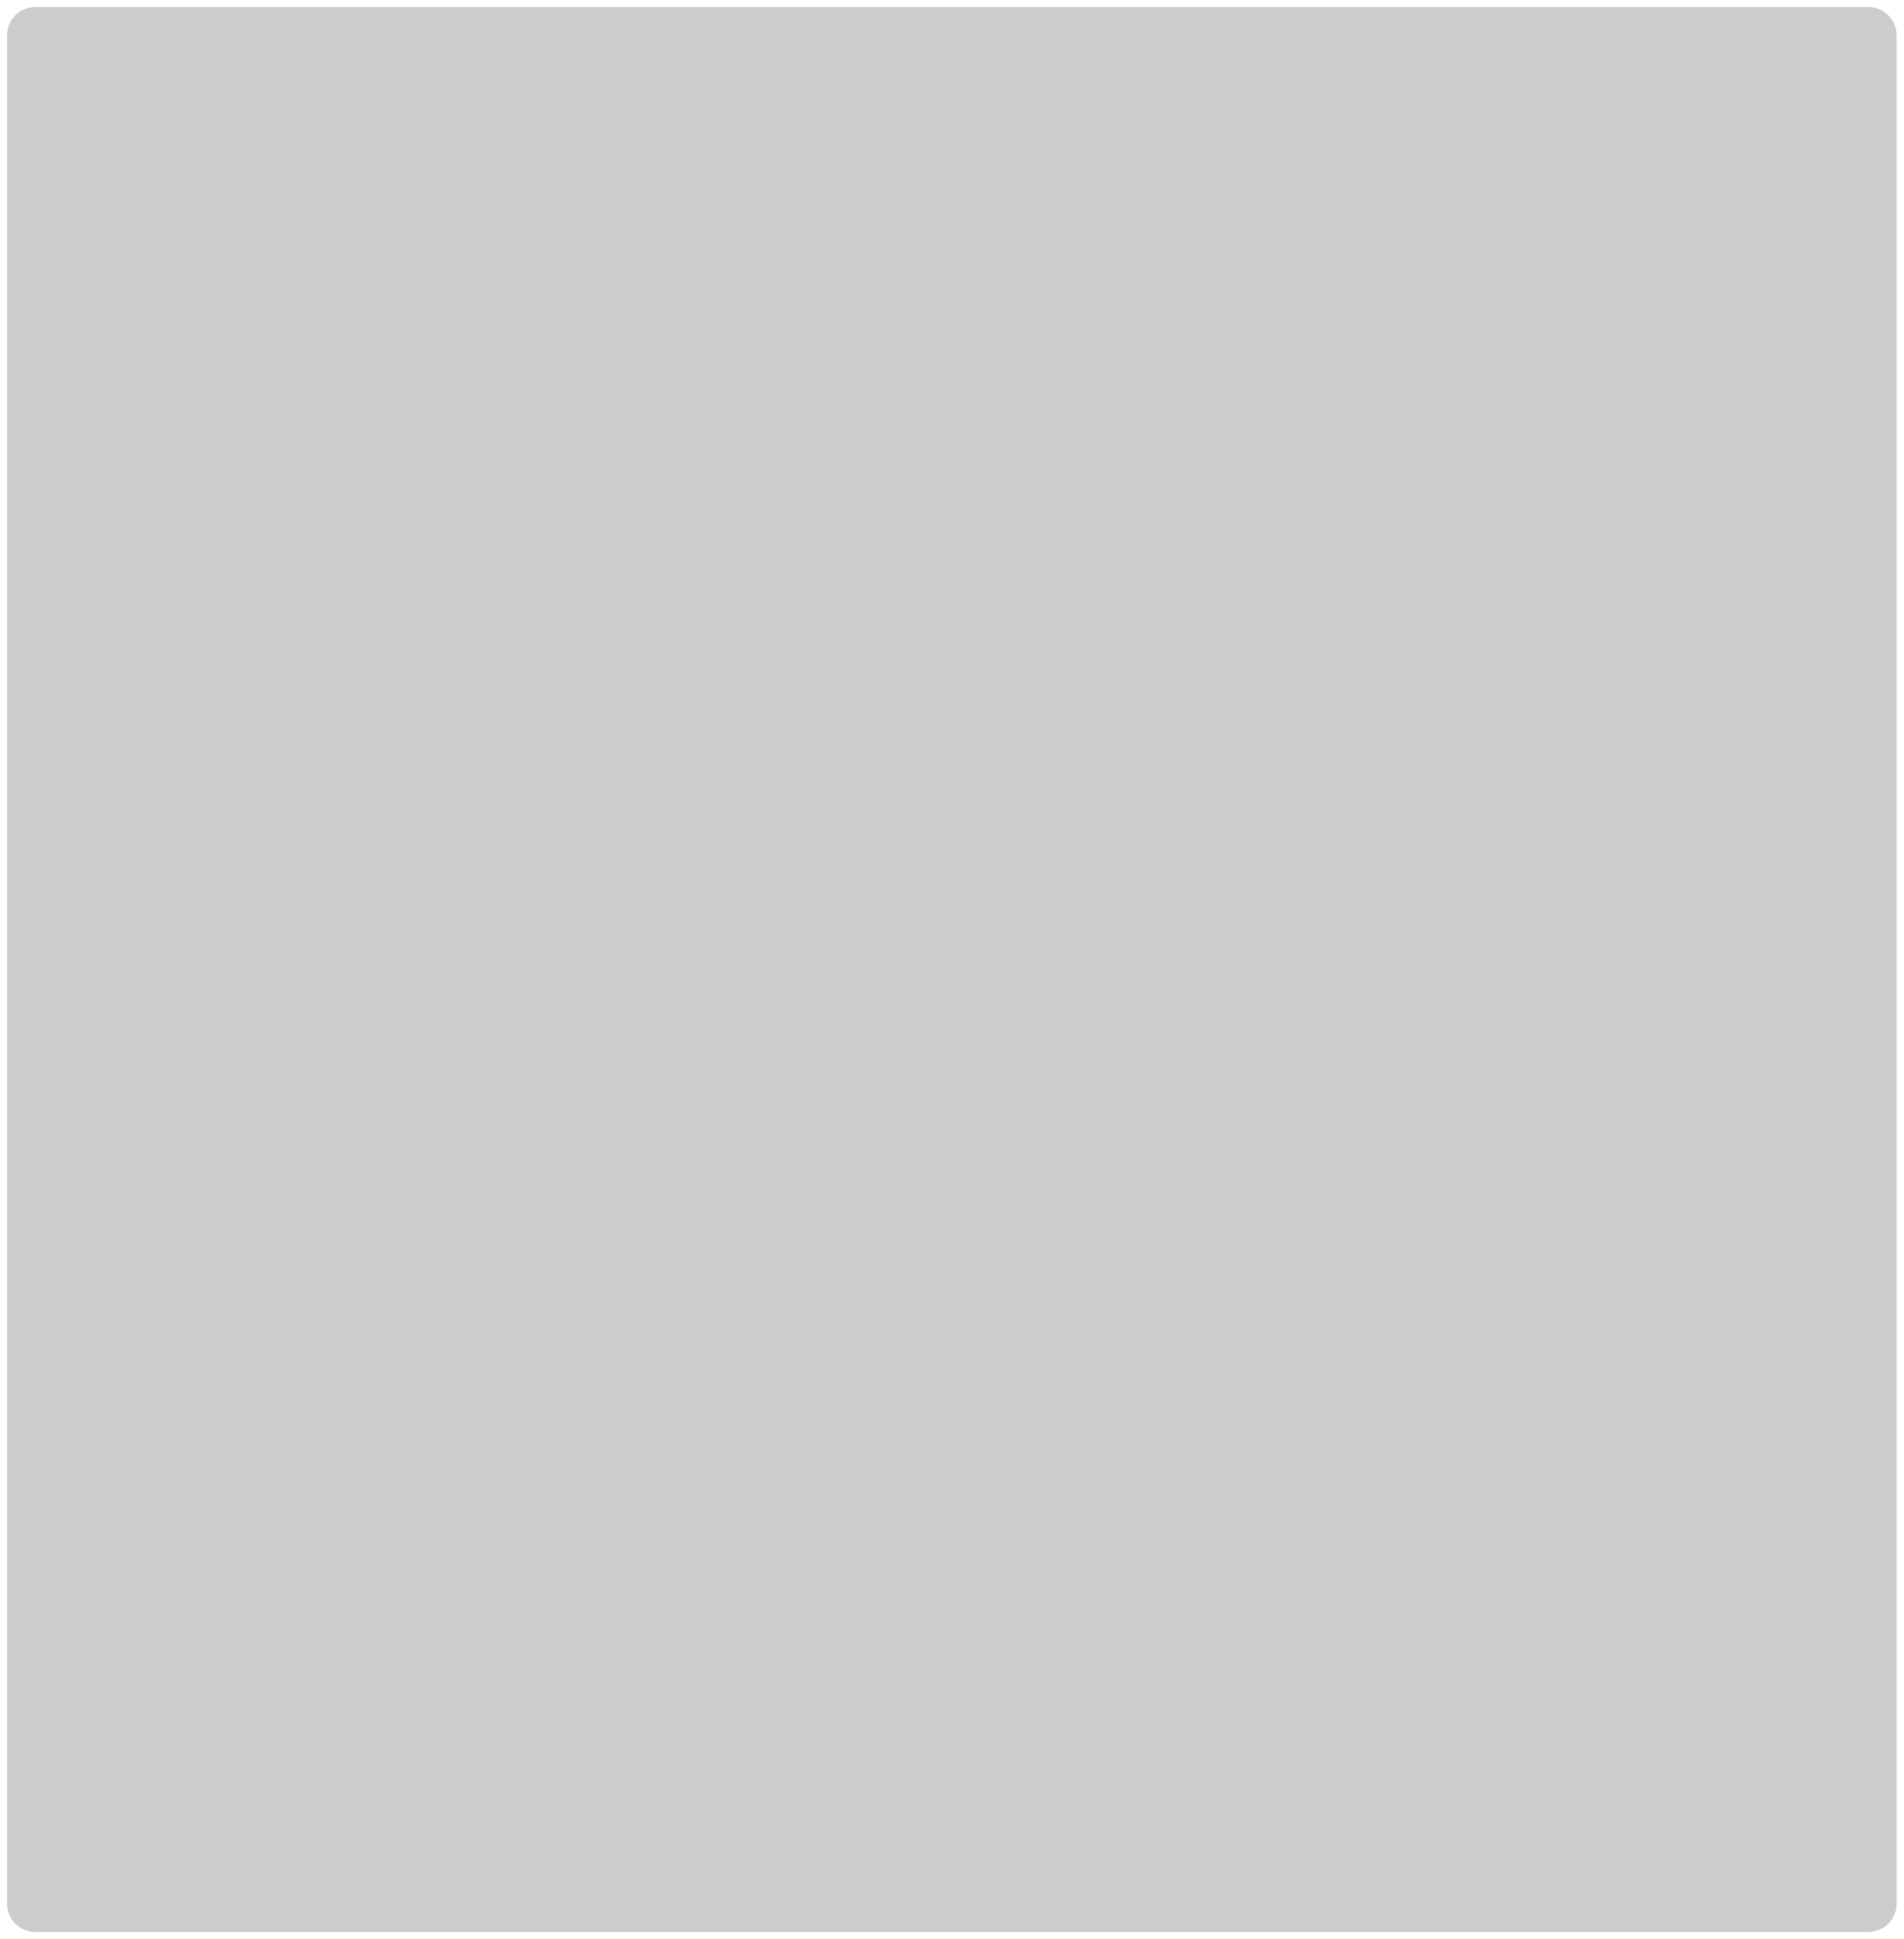
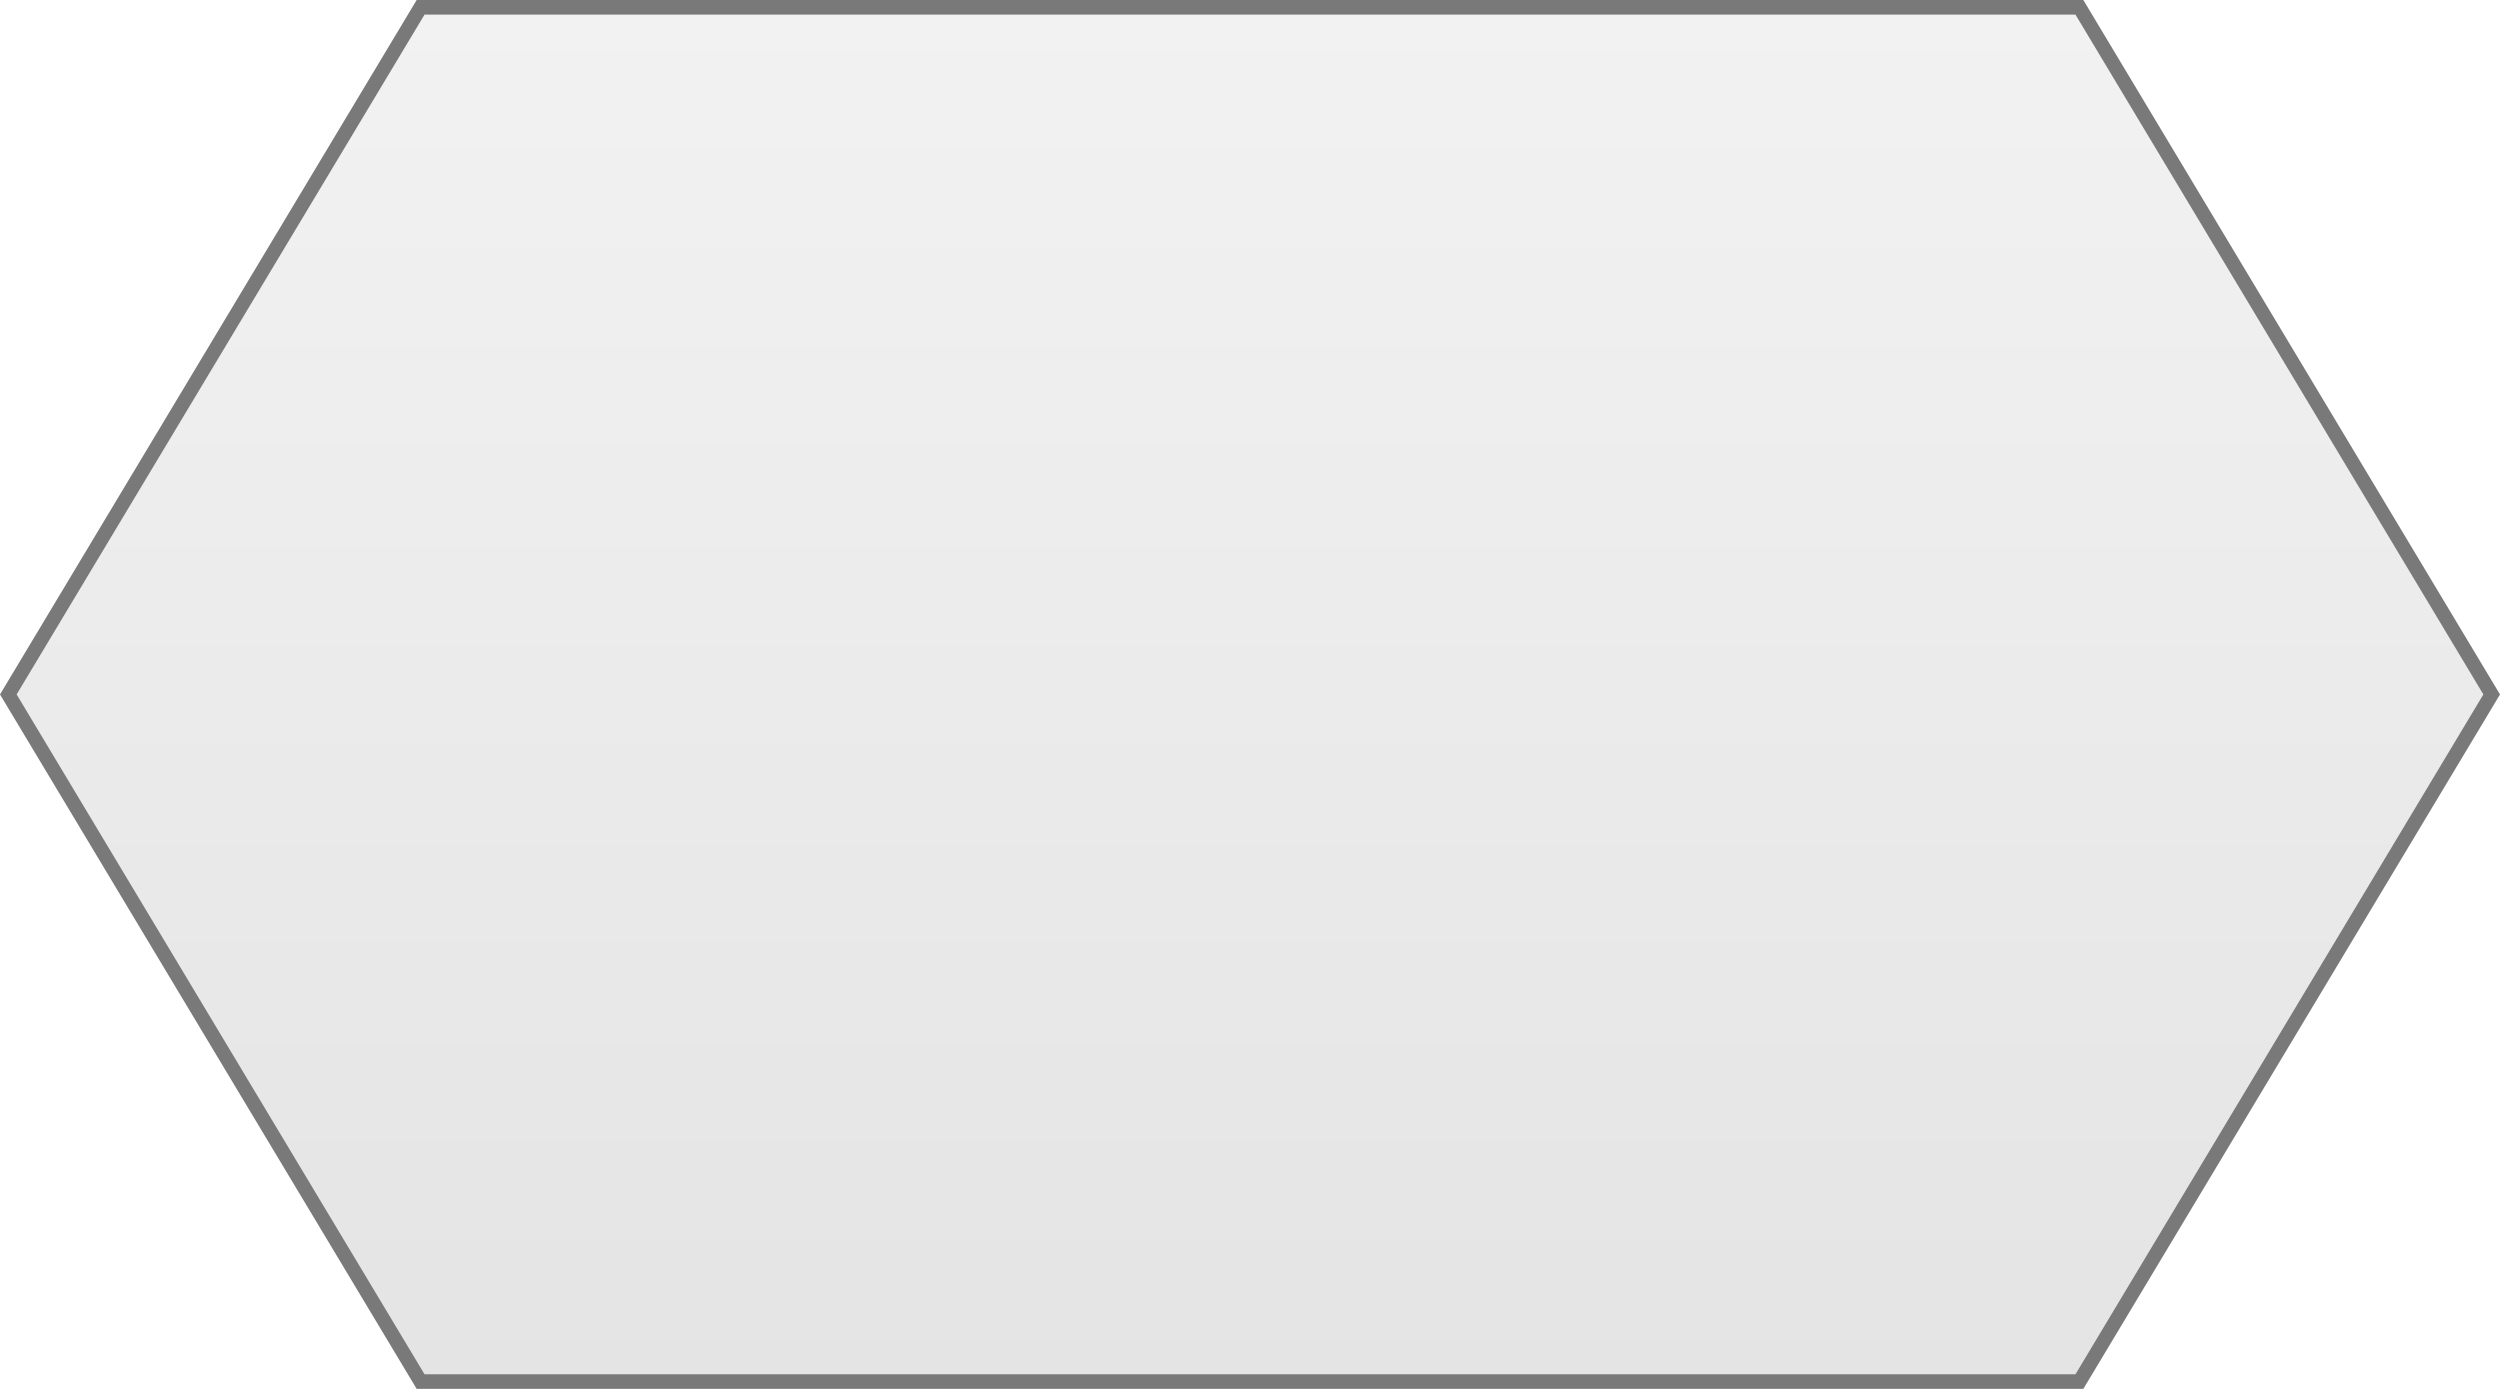
- <svg xmlns="http://www.w3.org/2000/svg" version="1.1" width="270px" height="275px">
-   <g transform="matrix(1 0 0 1 -40 -775 )">
-     <path d="M 41 780  A 4 4 0 0 1 45 776 L 305 776  A 4 4 0 0 1 309 780 L 309 1045  A 4 4 0 0 1 305 1049 L 45 1049  A 4 4 0 0 1 41 1045 L 41 780  Z " fill-rule="nonzero" fill="#000000" stroke="none" fill-opacity="0.2" />
+ <svg xmlns="http://www.w3.org/2000/svg" version="1.1" width="171px" height="95px">
+   <defs>
+     <linearGradient gradientUnits="userSpaceOnUse" x1="543.5" y1="1218" x2="543.5" y2="1313" id="LinearGradient11">
+       <stop id="Stop12" stop-color="#ffffff" offset="0" />
+       <stop id="Stop13" stop-color="#f2f2f2" offset="0" />
+       <stop id="Stop14" stop-color="#e4e4e4" offset="1" />
+       <stop id="Stop15" stop-color="#ffffff" offset="1" />
+     </linearGradient>
+   </defs>
+   <g transform="matrix(1 0 0 1 -458 -1218 )">
+     <path d="M 458.569 1265.5  L 486.769 1218.5  L 600.231 1218.5  L 628.431 1265.5  L 600.231 1312.5  L 486.769 1312.5  L 458.569 1265.5  Z " fill-rule="nonzero" fill="url(#LinearGradient11)" stroke="none" />
+     <path d="M 458 1265.5  L 486.5 1218  L 600.5 1218  L 629 1265.5  L 600.5 1313  L 486.5 1313  L 458 1265.5  Z M 487.038 1219  L 459.138 1265.5  L 487.038 1312  L 599.962 1312  L 627.862 1265.5  L 599.962 1219  L 487.038 1219  Z " fill-rule="nonzero" fill="#797979" stroke="none" />
  </g>
</svg>
